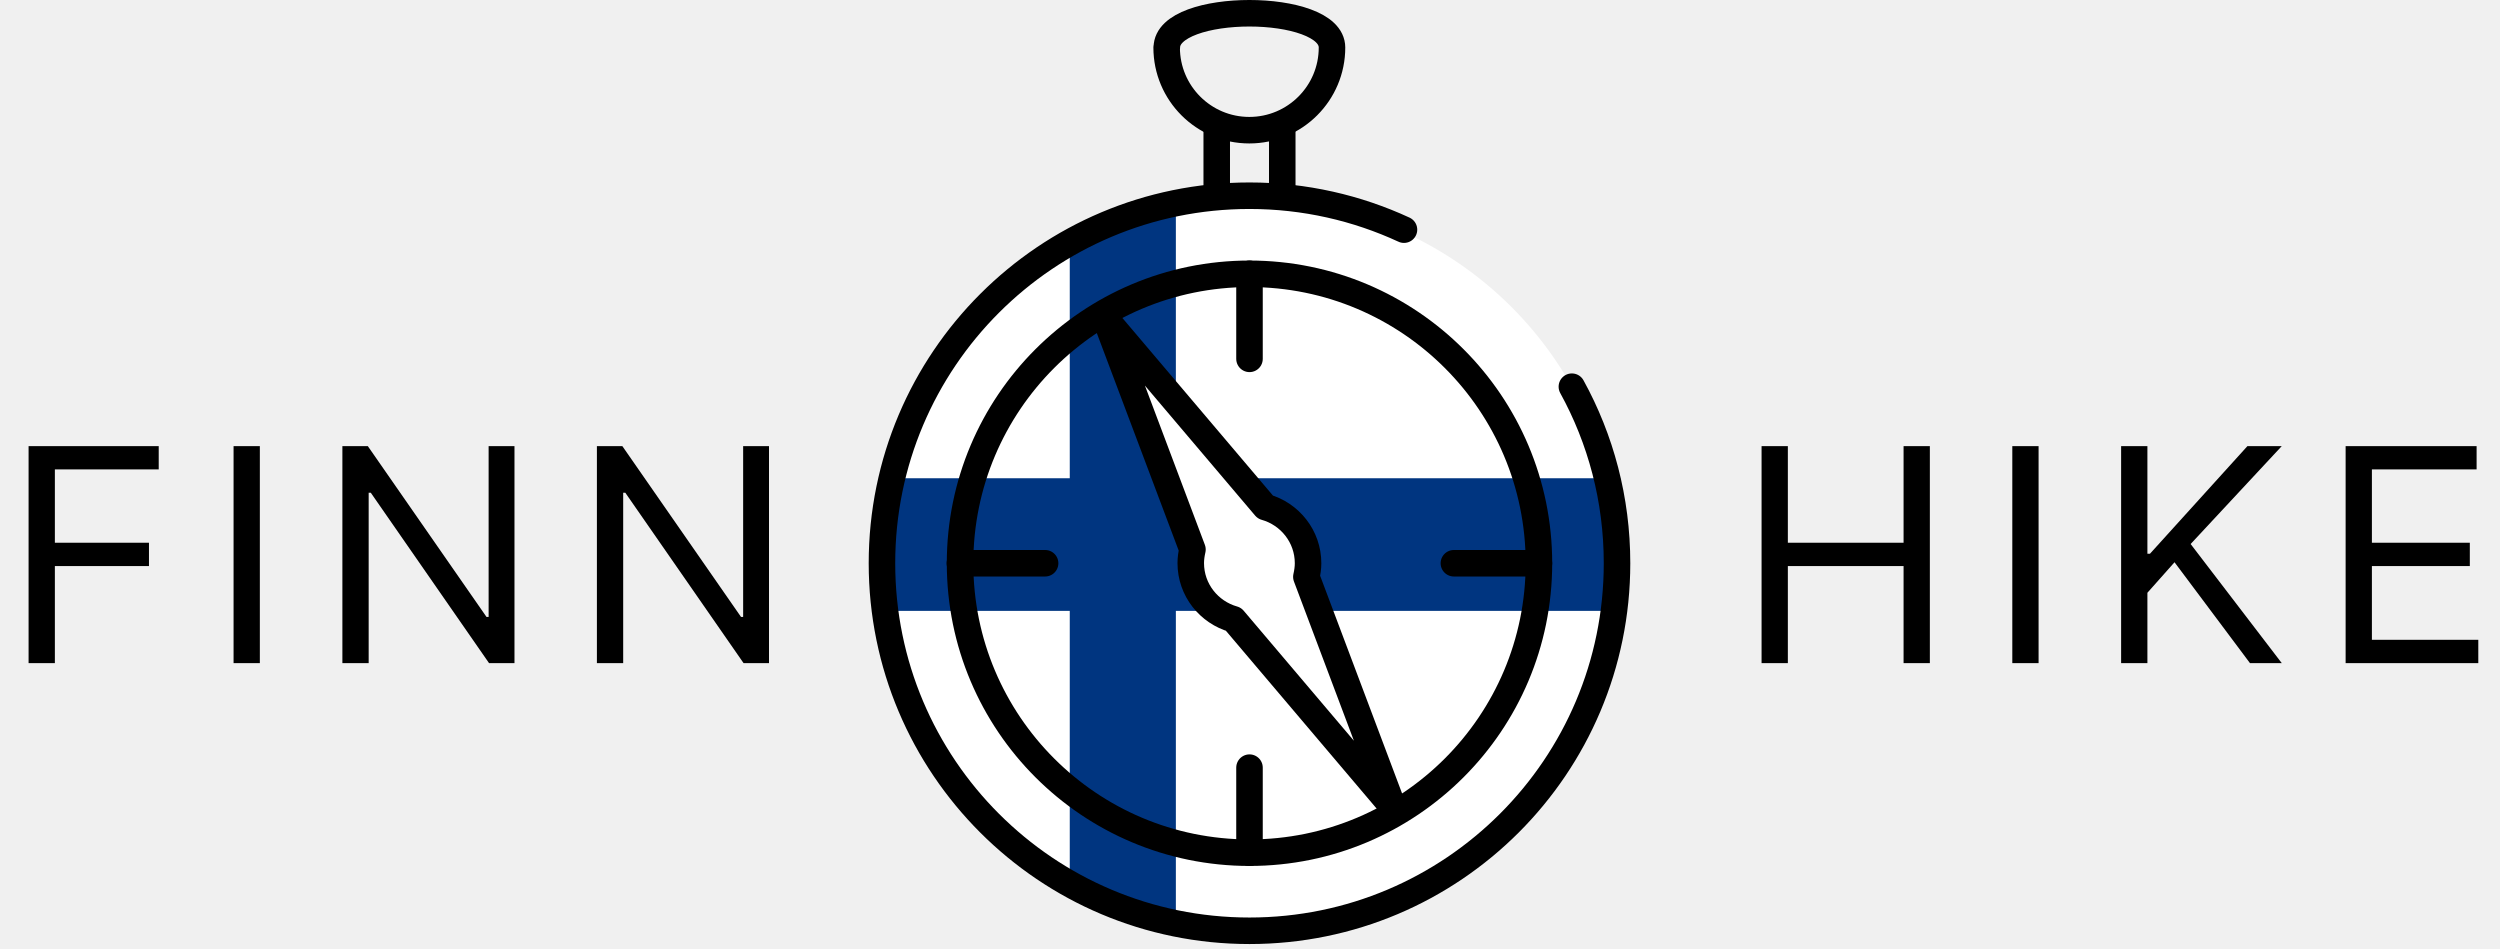
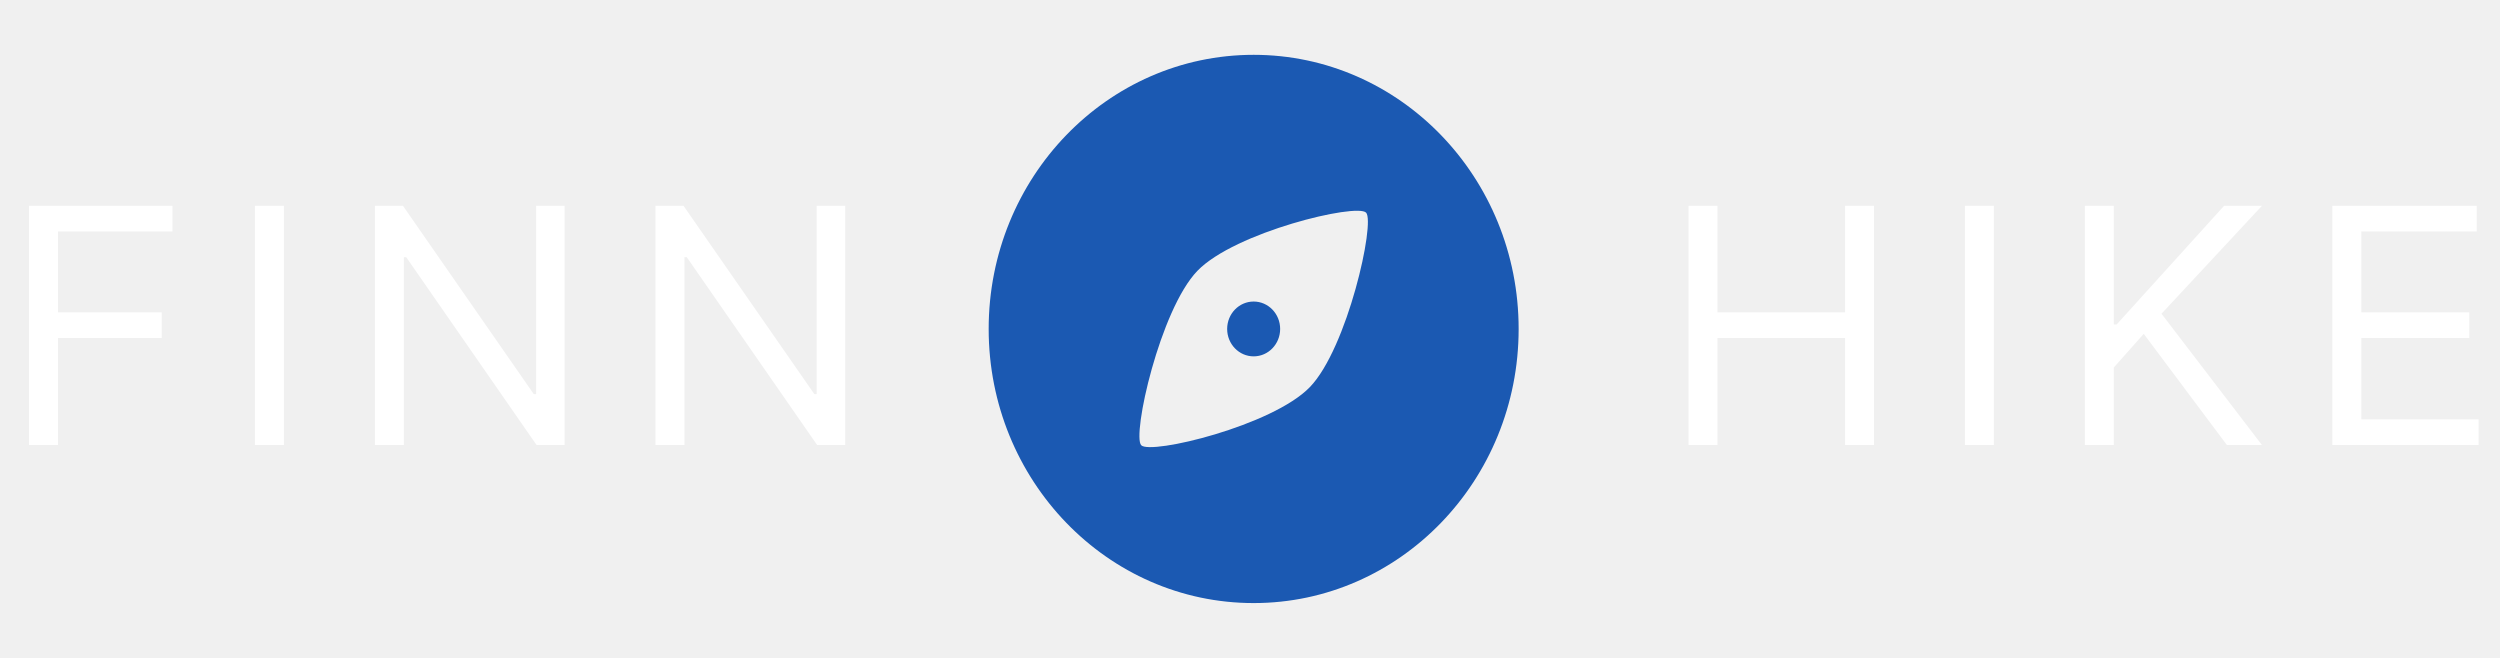
- <svg xmlns="http://www.w3.org/2000/svg" width="377" height="143" viewBox="0 0 377 143" fill="none">
-   <ellipse cx="188.5" cy="85" rx="55.5" ry="55" fill="white" />
-   <path d="M133.32 72.12H244.32V92.12H133.32V72.12Z" fill="#003580" />
-   <path d="M177.32 29.12V140.12L161.32 135.304V34.496L177.32 29.12Z" fill="#003580" />
-   <path d="M237.038 58.313C241.39 66.224 243.848 75.286 243.848 84.938C243.848 115.53 219.042 140.362 188.424 140.362C157.806 140.362 133 115.555 133 84.938C133 54.32 157.806 29.514 188.424 29.514C196.744 29.514 204.629 31.357 211.72 34.633" stroke="black" stroke-width="4" stroke-linecap="round" stroke-linejoin="round" />
-   <path d="M188.424 128.586C212.53 128.586 232.072 109.044 232.072 84.938C232.072 60.831 212.53 41.289 188.424 41.289C164.318 41.289 144.776 60.831 144.776 84.938C144.776 109.044 164.318 128.586 188.424 128.586Z" stroke="black" stroke-width="4" stroke-linecap="round" stroke-linejoin="round" />
-   <path d="M188.424 41.289V54.115" stroke="black" stroke-width="4" stroke-linecap="round" stroke-linejoin="round" />
-   <path d="M188.424 115.76V128.586" stroke="black" stroke-width="4" stroke-linecap="round" stroke-linejoin="round" />
-   <path d="M144.75 84.938H157.602" stroke="black" stroke-width="4" stroke-linecap="round" stroke-linejoin="round" />
-   <path d="M219.246 84.938H232.072" stroke="black" stroke-width="4" stroke-linecap="round" stroke-linejoin="round" />
-   <path d="M175.957 7.165C175.957 0.278 200.866 0.278 200.866 7.165C200.866 14.051 195.285 19.632 188.398 19.632C181.512 19.632 175.931 14.051 175.931 7.165H175.957Z" stroke="black" stroke-width="4" stroke-linecap="round" stroke-linejoin="round" />
-   <path d="M183.483 29.514V19.632" stroke="black" stroke-width="4" stroke-linecap="round" stroke-linejoin="round" />
-   <path d="M193.365 29.514V19.632" stroke="black" stroke-width="4" stroke-linecap="round" stroke-linejoin="round" />
-   <path d="M210.107 121.802L197 86.986C197.154 86.32 197.256 85.629 197.256 84.938C197.256 80.893 194.517 77.513 190.805 76.464L166.715 48.048L179.822 82.864C179.669 83.529 179.566 84.221 179.566 84.912C179.566 88.957 182.306 92.336 186.018 93.386L210.107 121.802Z" fill="white" stroke="black" stroke-width="4" stroke-linecap="round" stroke-linejoin="round" />
-   <path d="M4.311 100V67.273H23.935V70.788H8.274V81.847H22.465V85.362H8.274V100H4.311ZM39.185 67.273V100H35.222V67.273H39.185ZM77.583 67.273V100H73.748L55.914 74.304H55.595V100H51.632V67.273H55.467L73.365 93.033H73.684V67.273H77.583ZM115.965 67.273V100H112.13L94.296 74.304H93.976V100H90.013V67.273H93.849L111.746 93.033H112.066V67.273H115.965ZM265.645 100V67.273H269.608V81.847H287.059V67.273H291.022V100H287.059V85.362H269.608V100H265.645ZM307.419 67.273V100H303.456V67.273H307.419ZM319.865 100V67.273H323.828V83.508H324.212L338.913 67.273H344.091L330.348 82.038L344.091 100H339.297L327.919 84.787L323.828 89.389V100H319.865ZM353.72 100V67.273H373.472V70.788H357.683V81.847H372.449V85.362H357.683V96.484H373.727V100H353.72Z" fill="black" />
+ <svg xmlns="http://www.w3.org/2000/svg" width="342" height="90" viewBox="0 0 342 90" fill="none">
+   <path d="M3.967 60.88V28.153H23.591V31.668H7.931V42.727H22.121V46.242H7.931V60.88H3.967ZM38.842 28.153V60.88H34.879V28.153H38.842ZM77.24 28.153V60.88H73.404L55.57 35.184H55.251V60.88H51.288V28.153H55.123L73.021 53.913H73.34V28.153H77.24ZM115.621 28.153V60.88H111.786L93.952 35.184H93.633V60.88H89.67V28.153H93.505L111.403 53.913H111.722V28.153H115.621ZM230.989 60.88V28.153H234.952V42.727H252.402V28.153H256.365V60.88H252.402V46.242H234.952V60.88H230.989ZM272.763 28.153V60.88H268.799V28.153H272.763ZM285.209 60.88V28.153H289.172V44.389H289.555L304.257 28.153H309.435L295.692 42.918L309.435 60.88H304.64L293.263 45.667L289.172 50.269V60.88H285.209ZM319.064 60.88V28.153H338.816V31.668H323.027V42.727H337.793V46.242H323.027V57.364H339.071V60.88H319.064Z" fill="white" />
+   <g clip-path="url(#clip0_113_327)">
+     <path d="M171.5 7.5C191.52 7.5 207.75 24.289 207.75 45C207.75 65.71 191.52 82.5 171.5 82.5C151.48 82.5 135.25 65.71 135.25 45C135.25 24.289 151.48 7.5 171.5 7.5ZM186.88 29.09C185.598 27.764 168.937 31.742 163.81 37.045C158.684 42.348 154.839 59.584 156.121 60.91C157.402 62.236 174.064 58.258 179.19 52.955C184.317 47.652 188.161 30.416 186.88 29.09ZM171.5 41.25C173.502 41.25 175.125 42.929 175.125 45C175.125 47.071 173.502 48.75 171.5 48.75C169.498 48.75 167.875 47.071 167.875 45C167.875 42.929 169.498 41.25 171.5 41.25Z" fill="#1B59B2" />
+   </g>
+   <defs>
+     <clipPath id="clip0_113_327">
+       <rect width="87" height="90" fill="white" transform="translate(128)" />
+     </clipPath>
+   </defs>
</svg>
